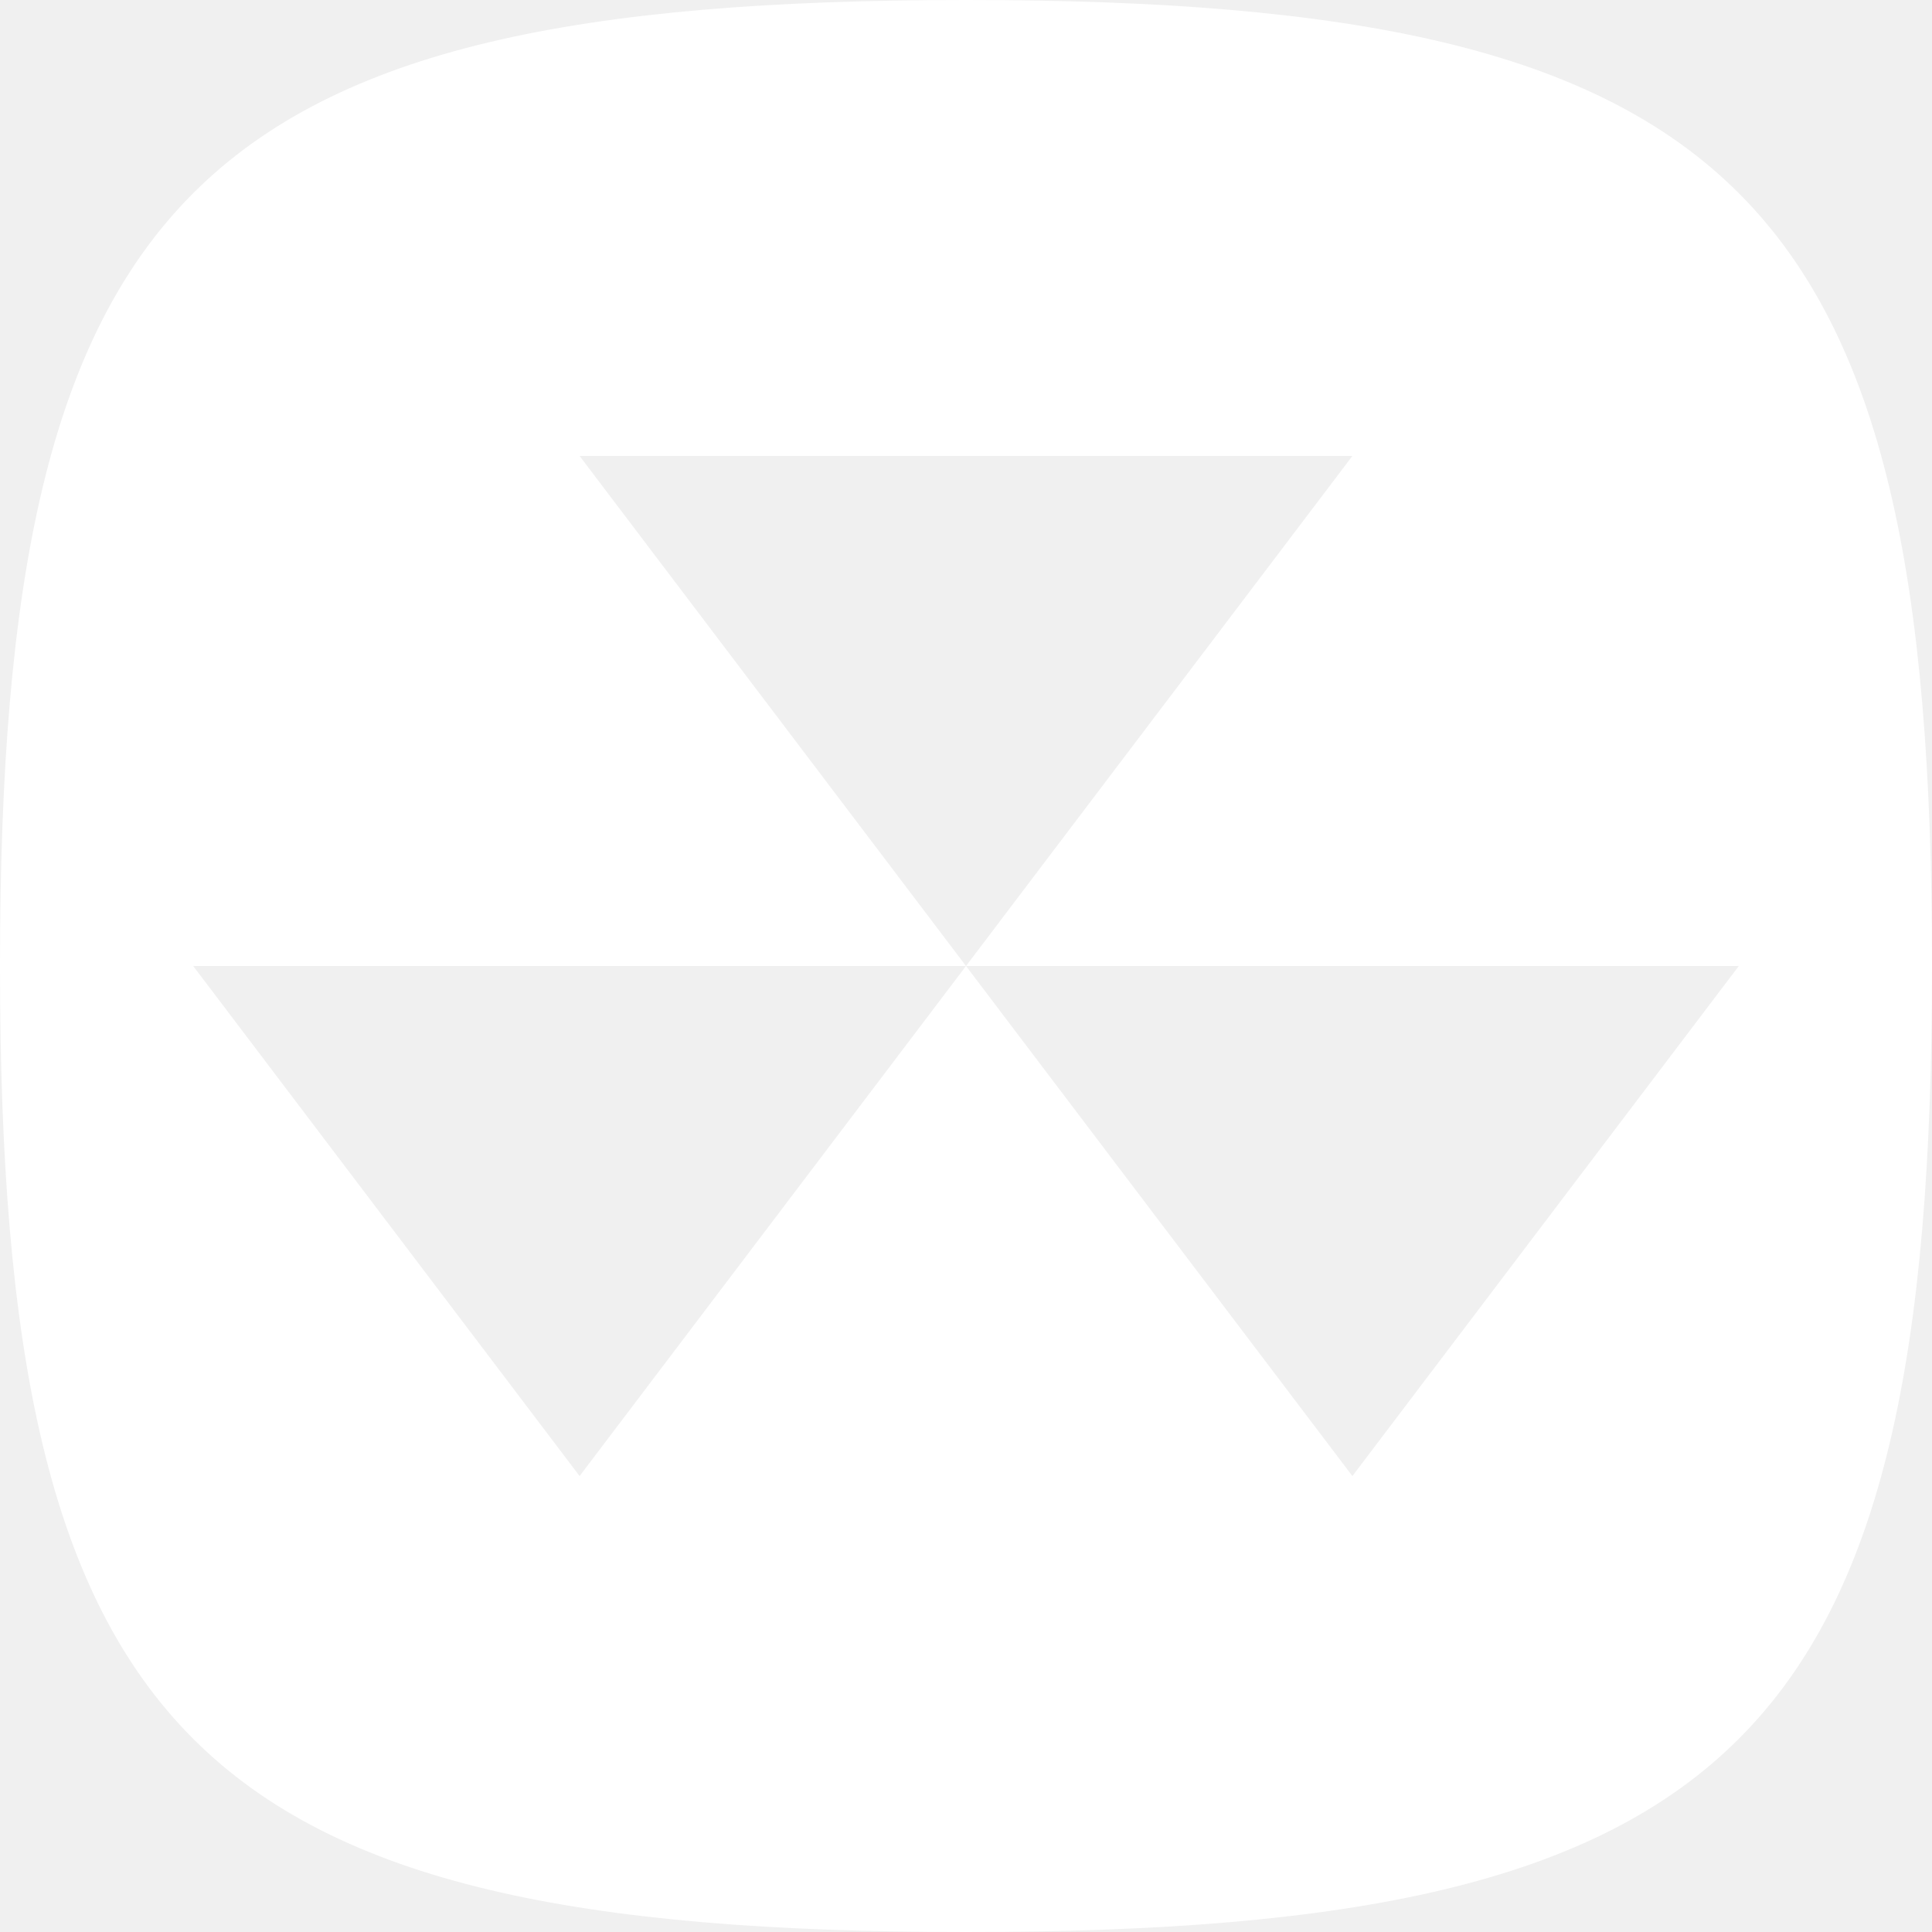
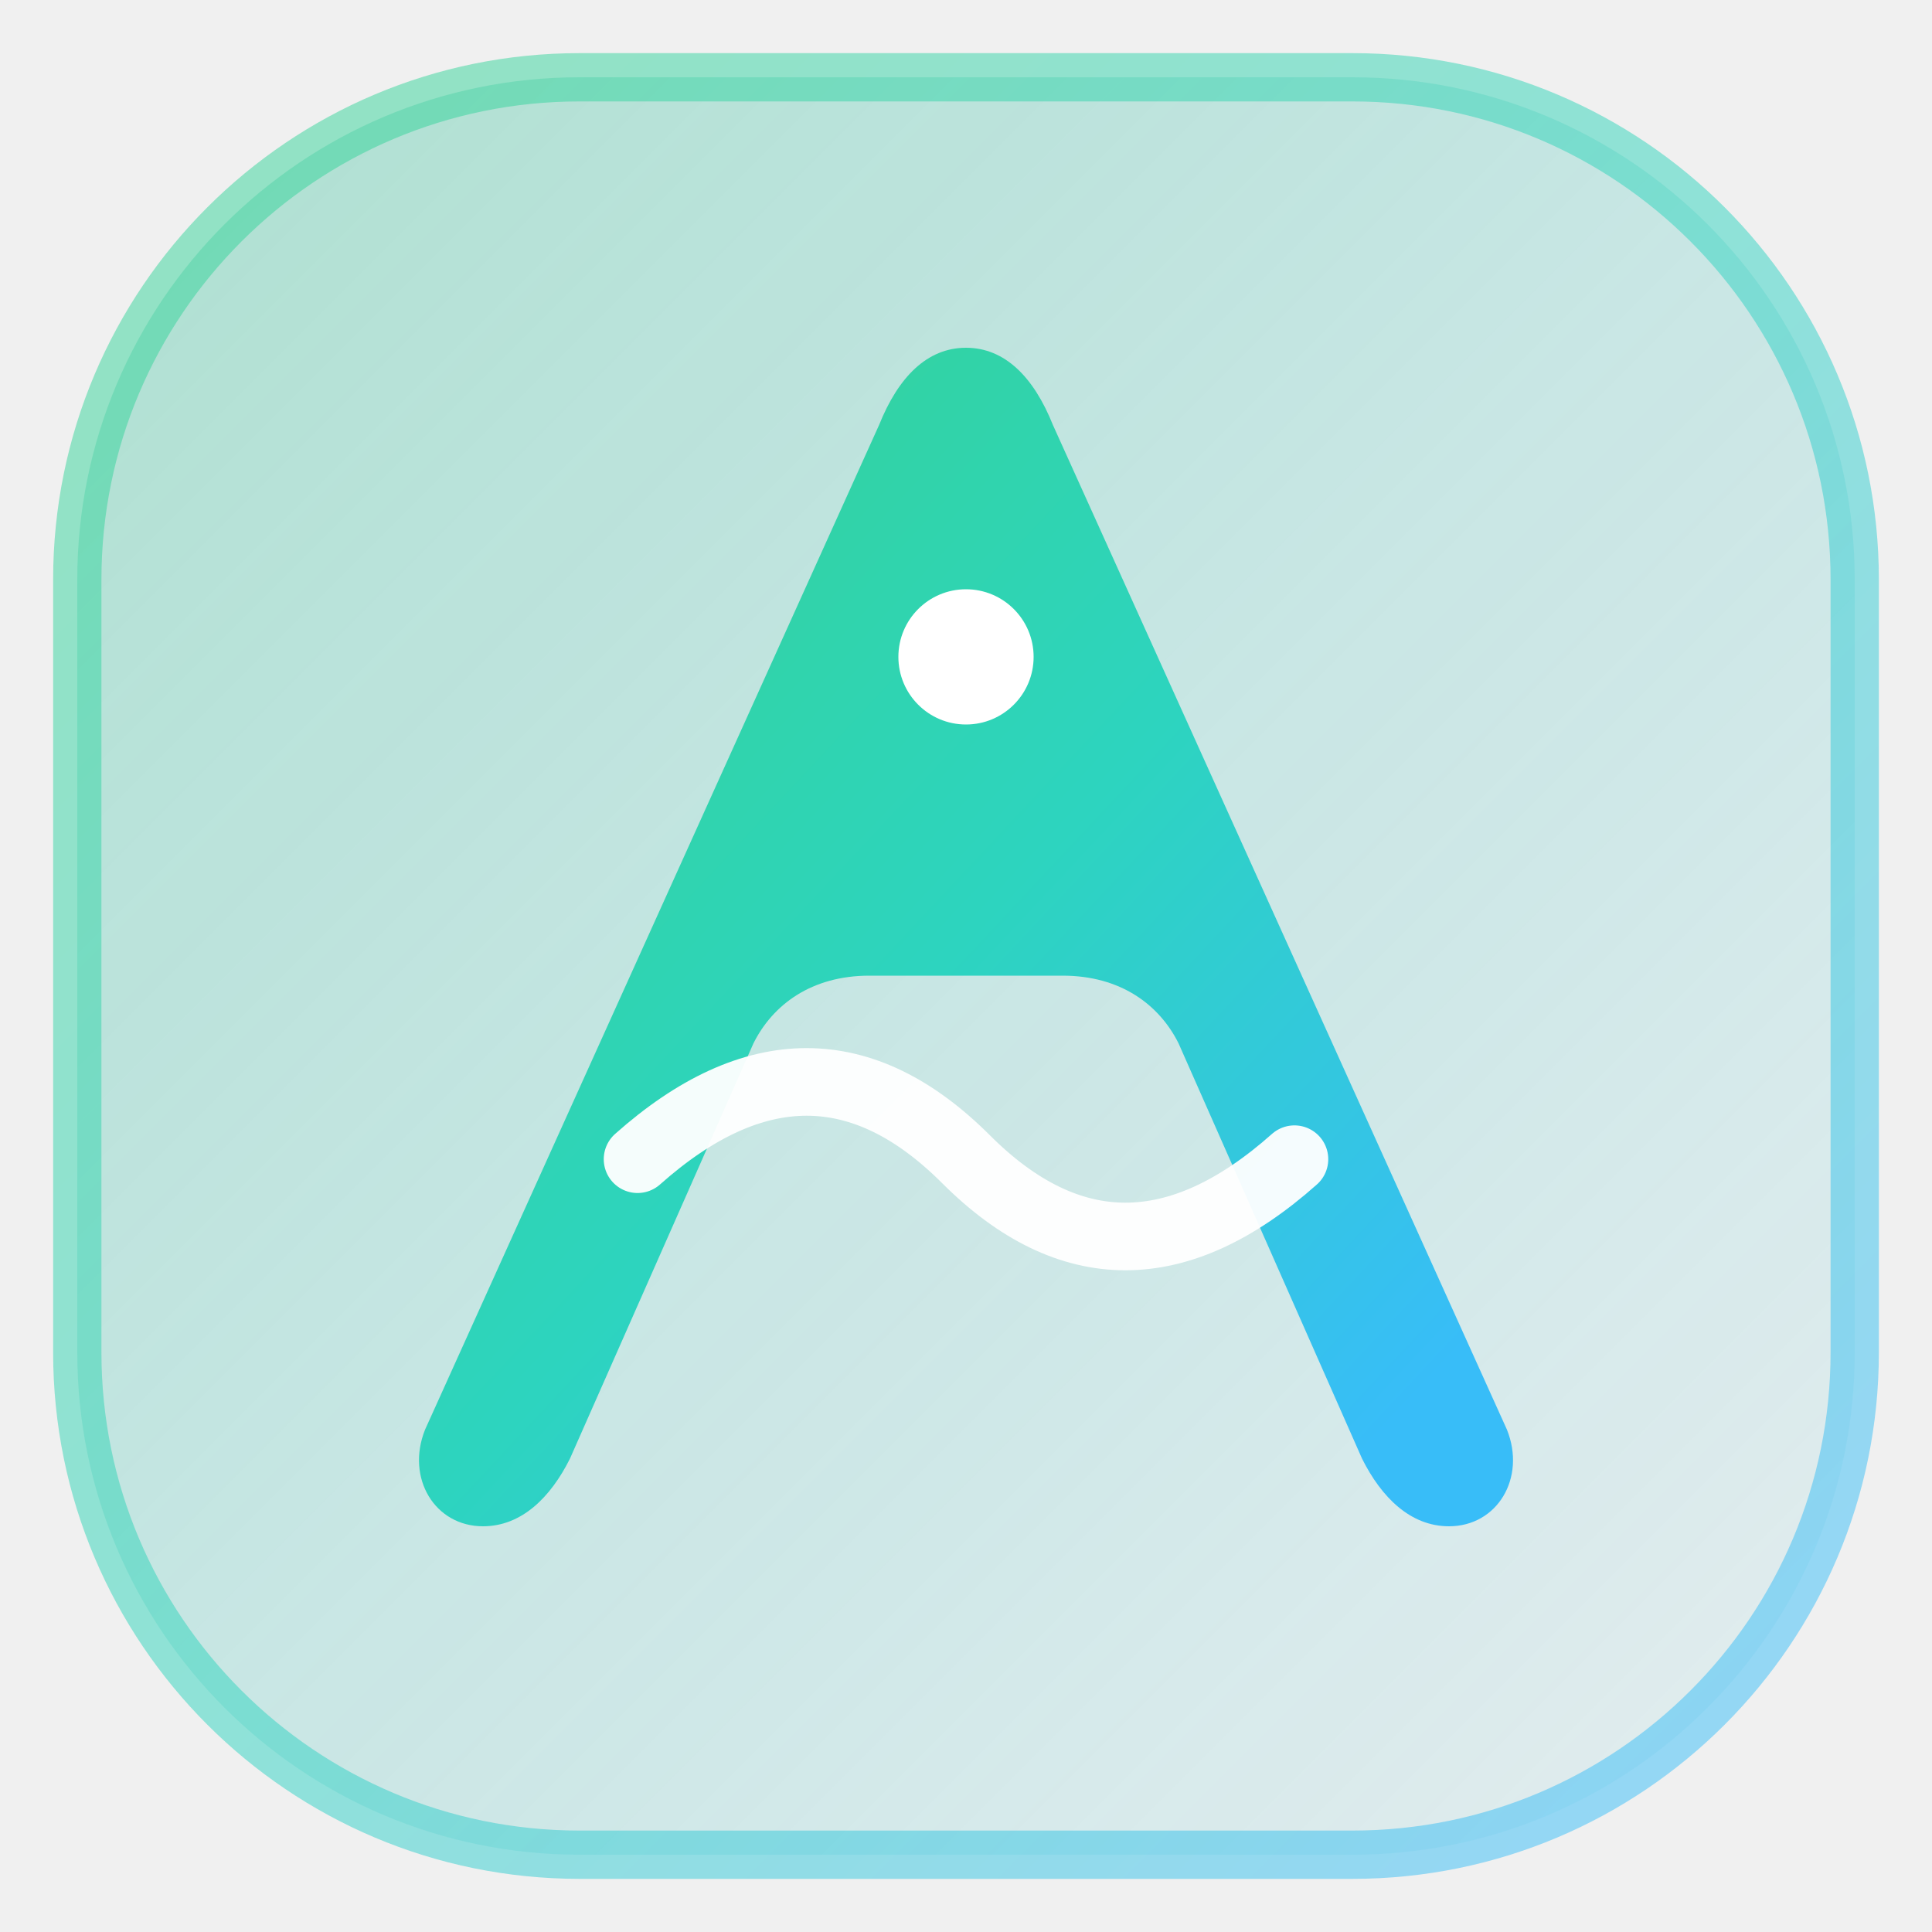
- <svg xmlns="http://www.w3.org/2000/svg" width="100" height="100" version="1.1" viewBox="0 0 100 100" id="svg2">
-   <defs id="defs2" />
-   <path id="path1" style="fill:#ffffff;fill-opacity:1;stroke-width:1" d="M 50,0 C 10,0 0,10 0,50 0,90 10,100 50,100 90,100 100,90 100,50 100,10 90,0 50,0 Z M 30,23.6 H 70 L 50,50 H 90 L 70,76.4 50,50 30,76.4 10,50 h 40 z" />
+ <svg xmlns="http://www.w3.org/2000/svg" width="100" height="100" viewBox="0 0 100 100" fill="none">
+   <defs>
+     <linearGradient id="auroraGradLight" x1="10%" y1="10%" x2="90%" y2="90%">
+       <stop offset="0%" stop-color="#34D399" />
+       <stop offset="50%" stop-color="#2DD4BF" />
+       <stop offset="100%" stop-color="#38BDF8" />
+     </linearGradient>
+     <linearGradient id="auroraGlowLight" x1="0%" y1="0%" x2="100%" y2="100%">
+       <stop offset="0%" stop-color="#10B981" stop-opacity="0.3" />
+       <stop offset="100%" stop-color="#06B6D4" stop-opacity="0.05" />
+     </linearGradient>
+   </defs>
+   <rect x="4" y="4" width="92" height="92" rx="26" fill="url(#auroraGlowLight)" stroke="url(#auroraGradLight)" stroke-width="2.5" stroke-opacity="0.5" />
+   <path d="M 50 18 C 52 18 53.5 19.5 54.5 22 L 78 74 C 79 76.5 77.5 79 75 79 C 73 79 71.5 77.5 70.5 75.5 L 61 54 C 60 52 58 50.5 55 50.5 L 45 50.5 C 42 50.5 40 52 39 54 L 29.5 75.5 C 28.5 77.5 27 79 25 79 C 22.5 79 21 76.5 22 74 L 45.5 22 C 46.5 19.5 48 18 50 18 Z" fill="url(#auroraGradLight)" />
+   <path d="M 33 60 Q 42 52 50 60 Q 58 68 67 60" stroke="#FFFFFF" stroke-width="3.5" stroke-linecap="round" fill="none" opacity="0.95" />
+   <circle cx="50" cy="34" r="3.5" fill="#FFFFFF" />
</svg>
